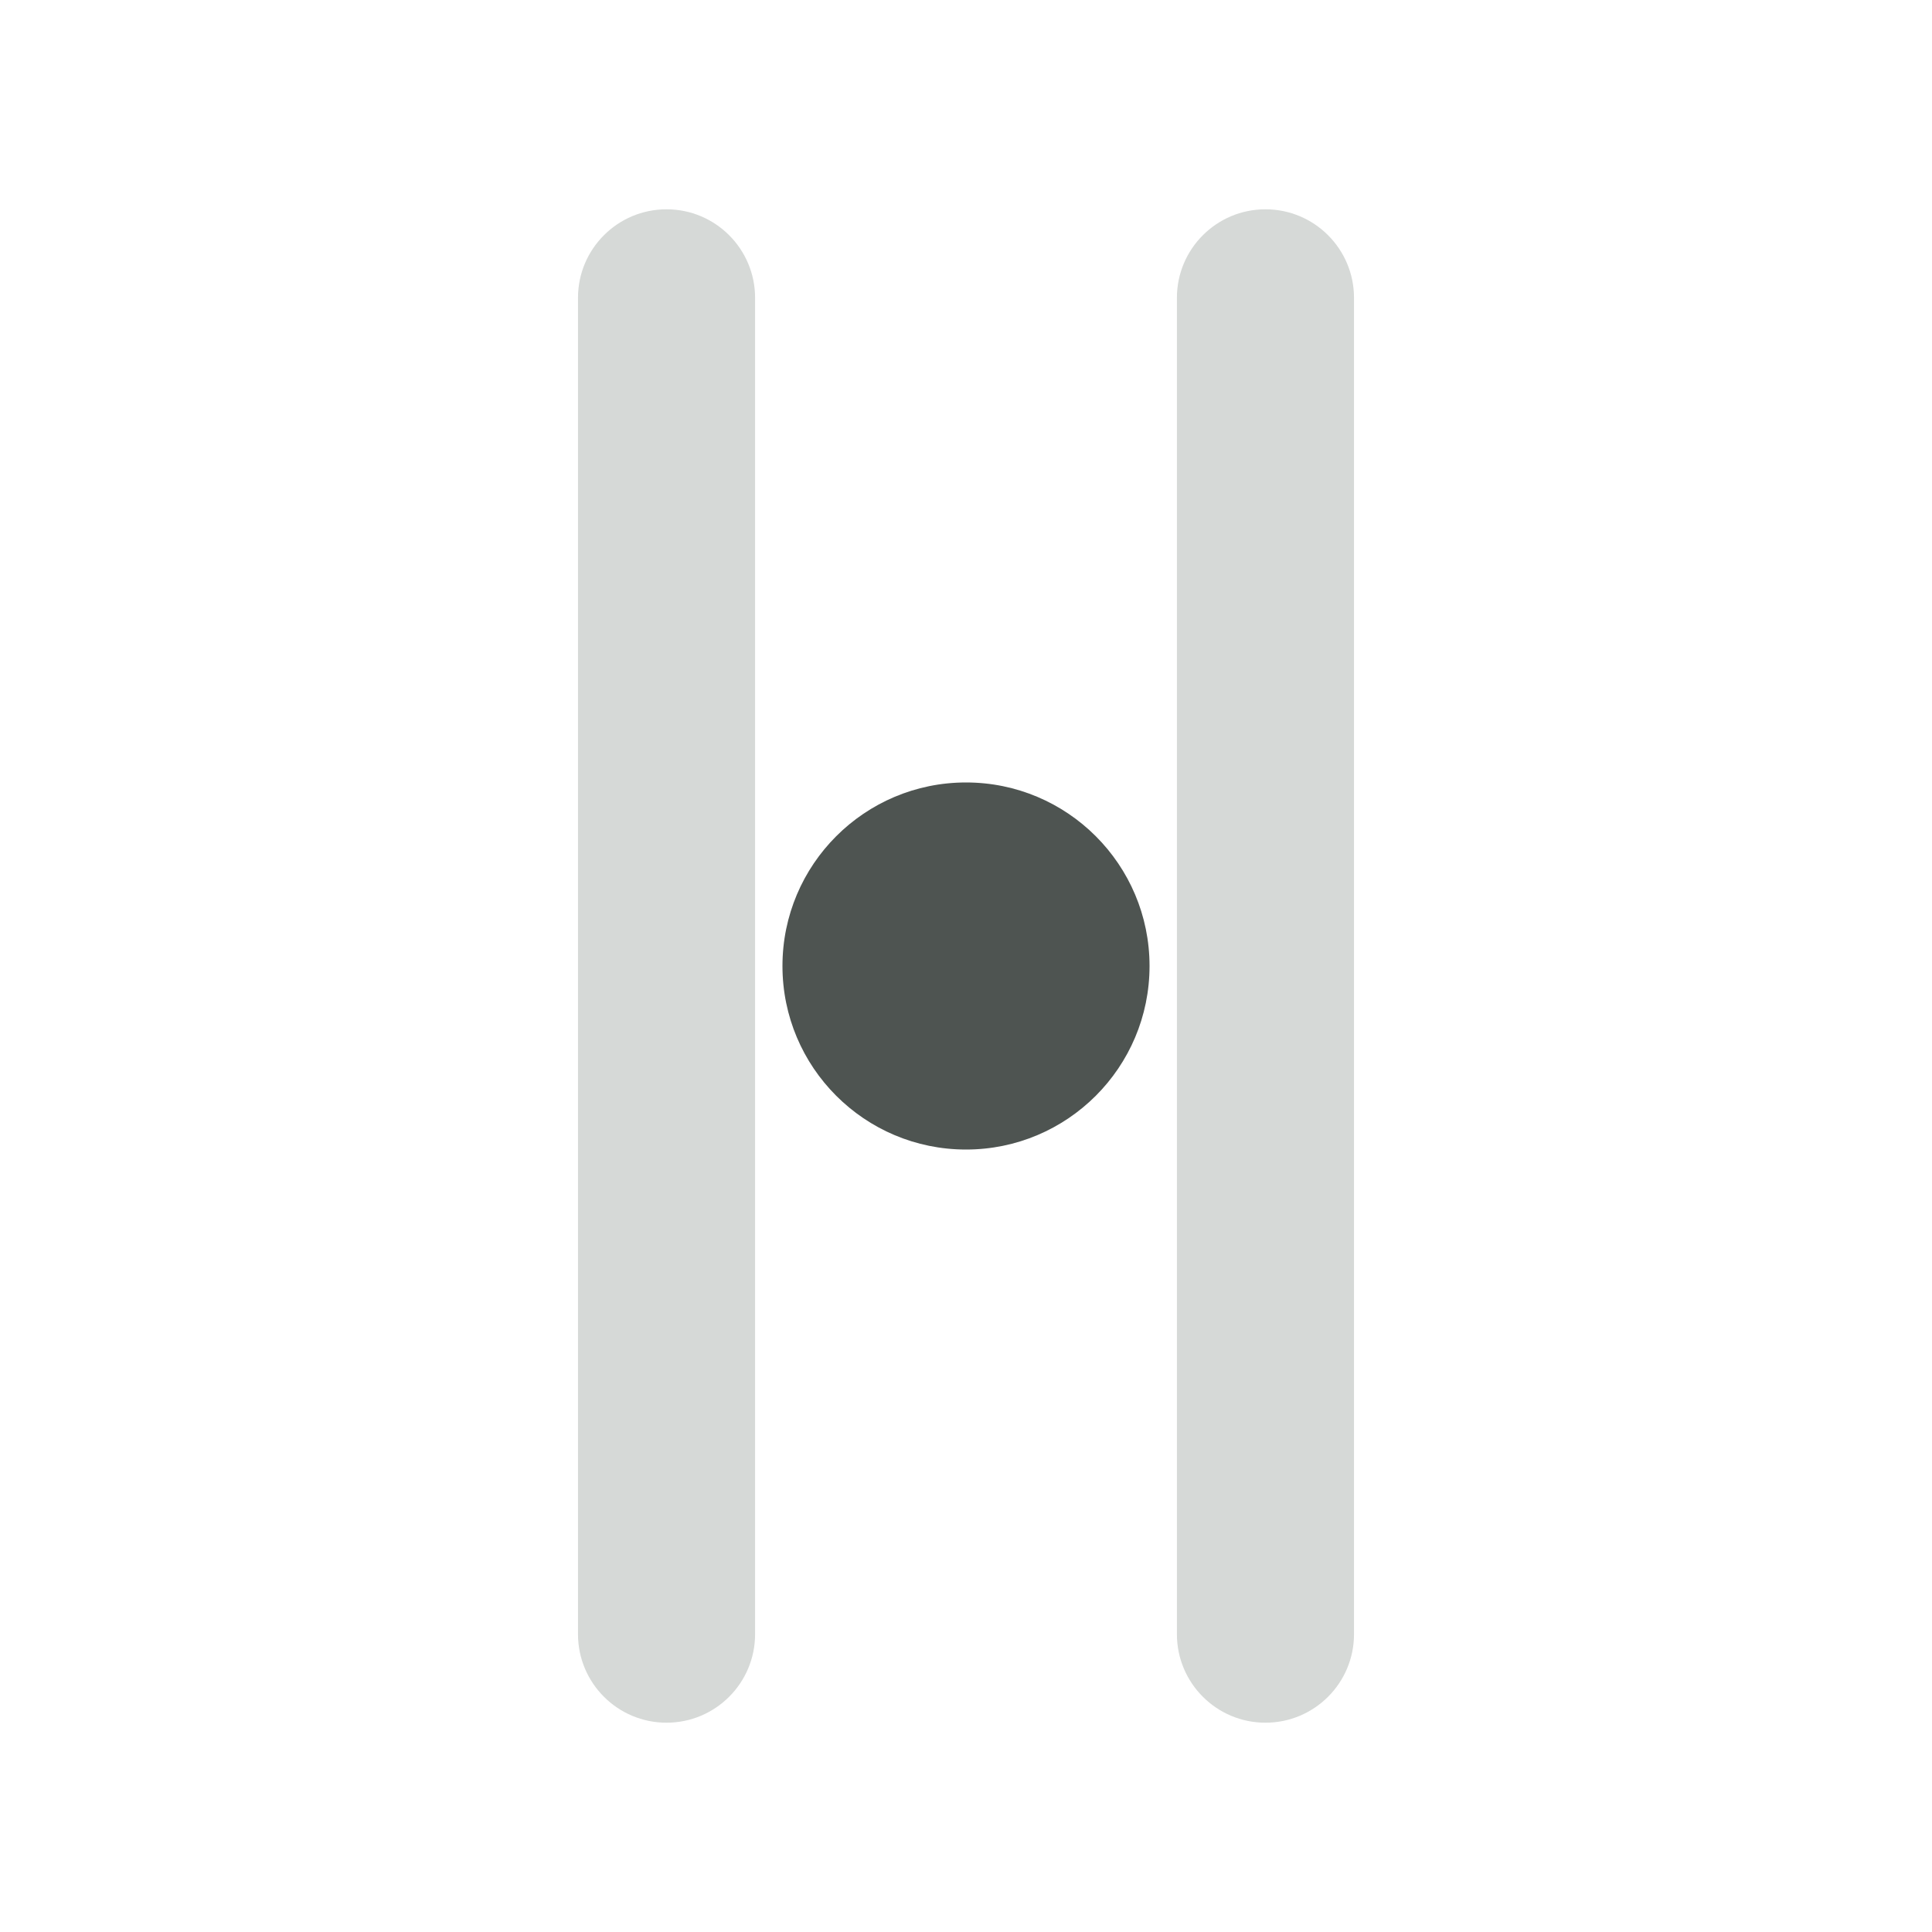
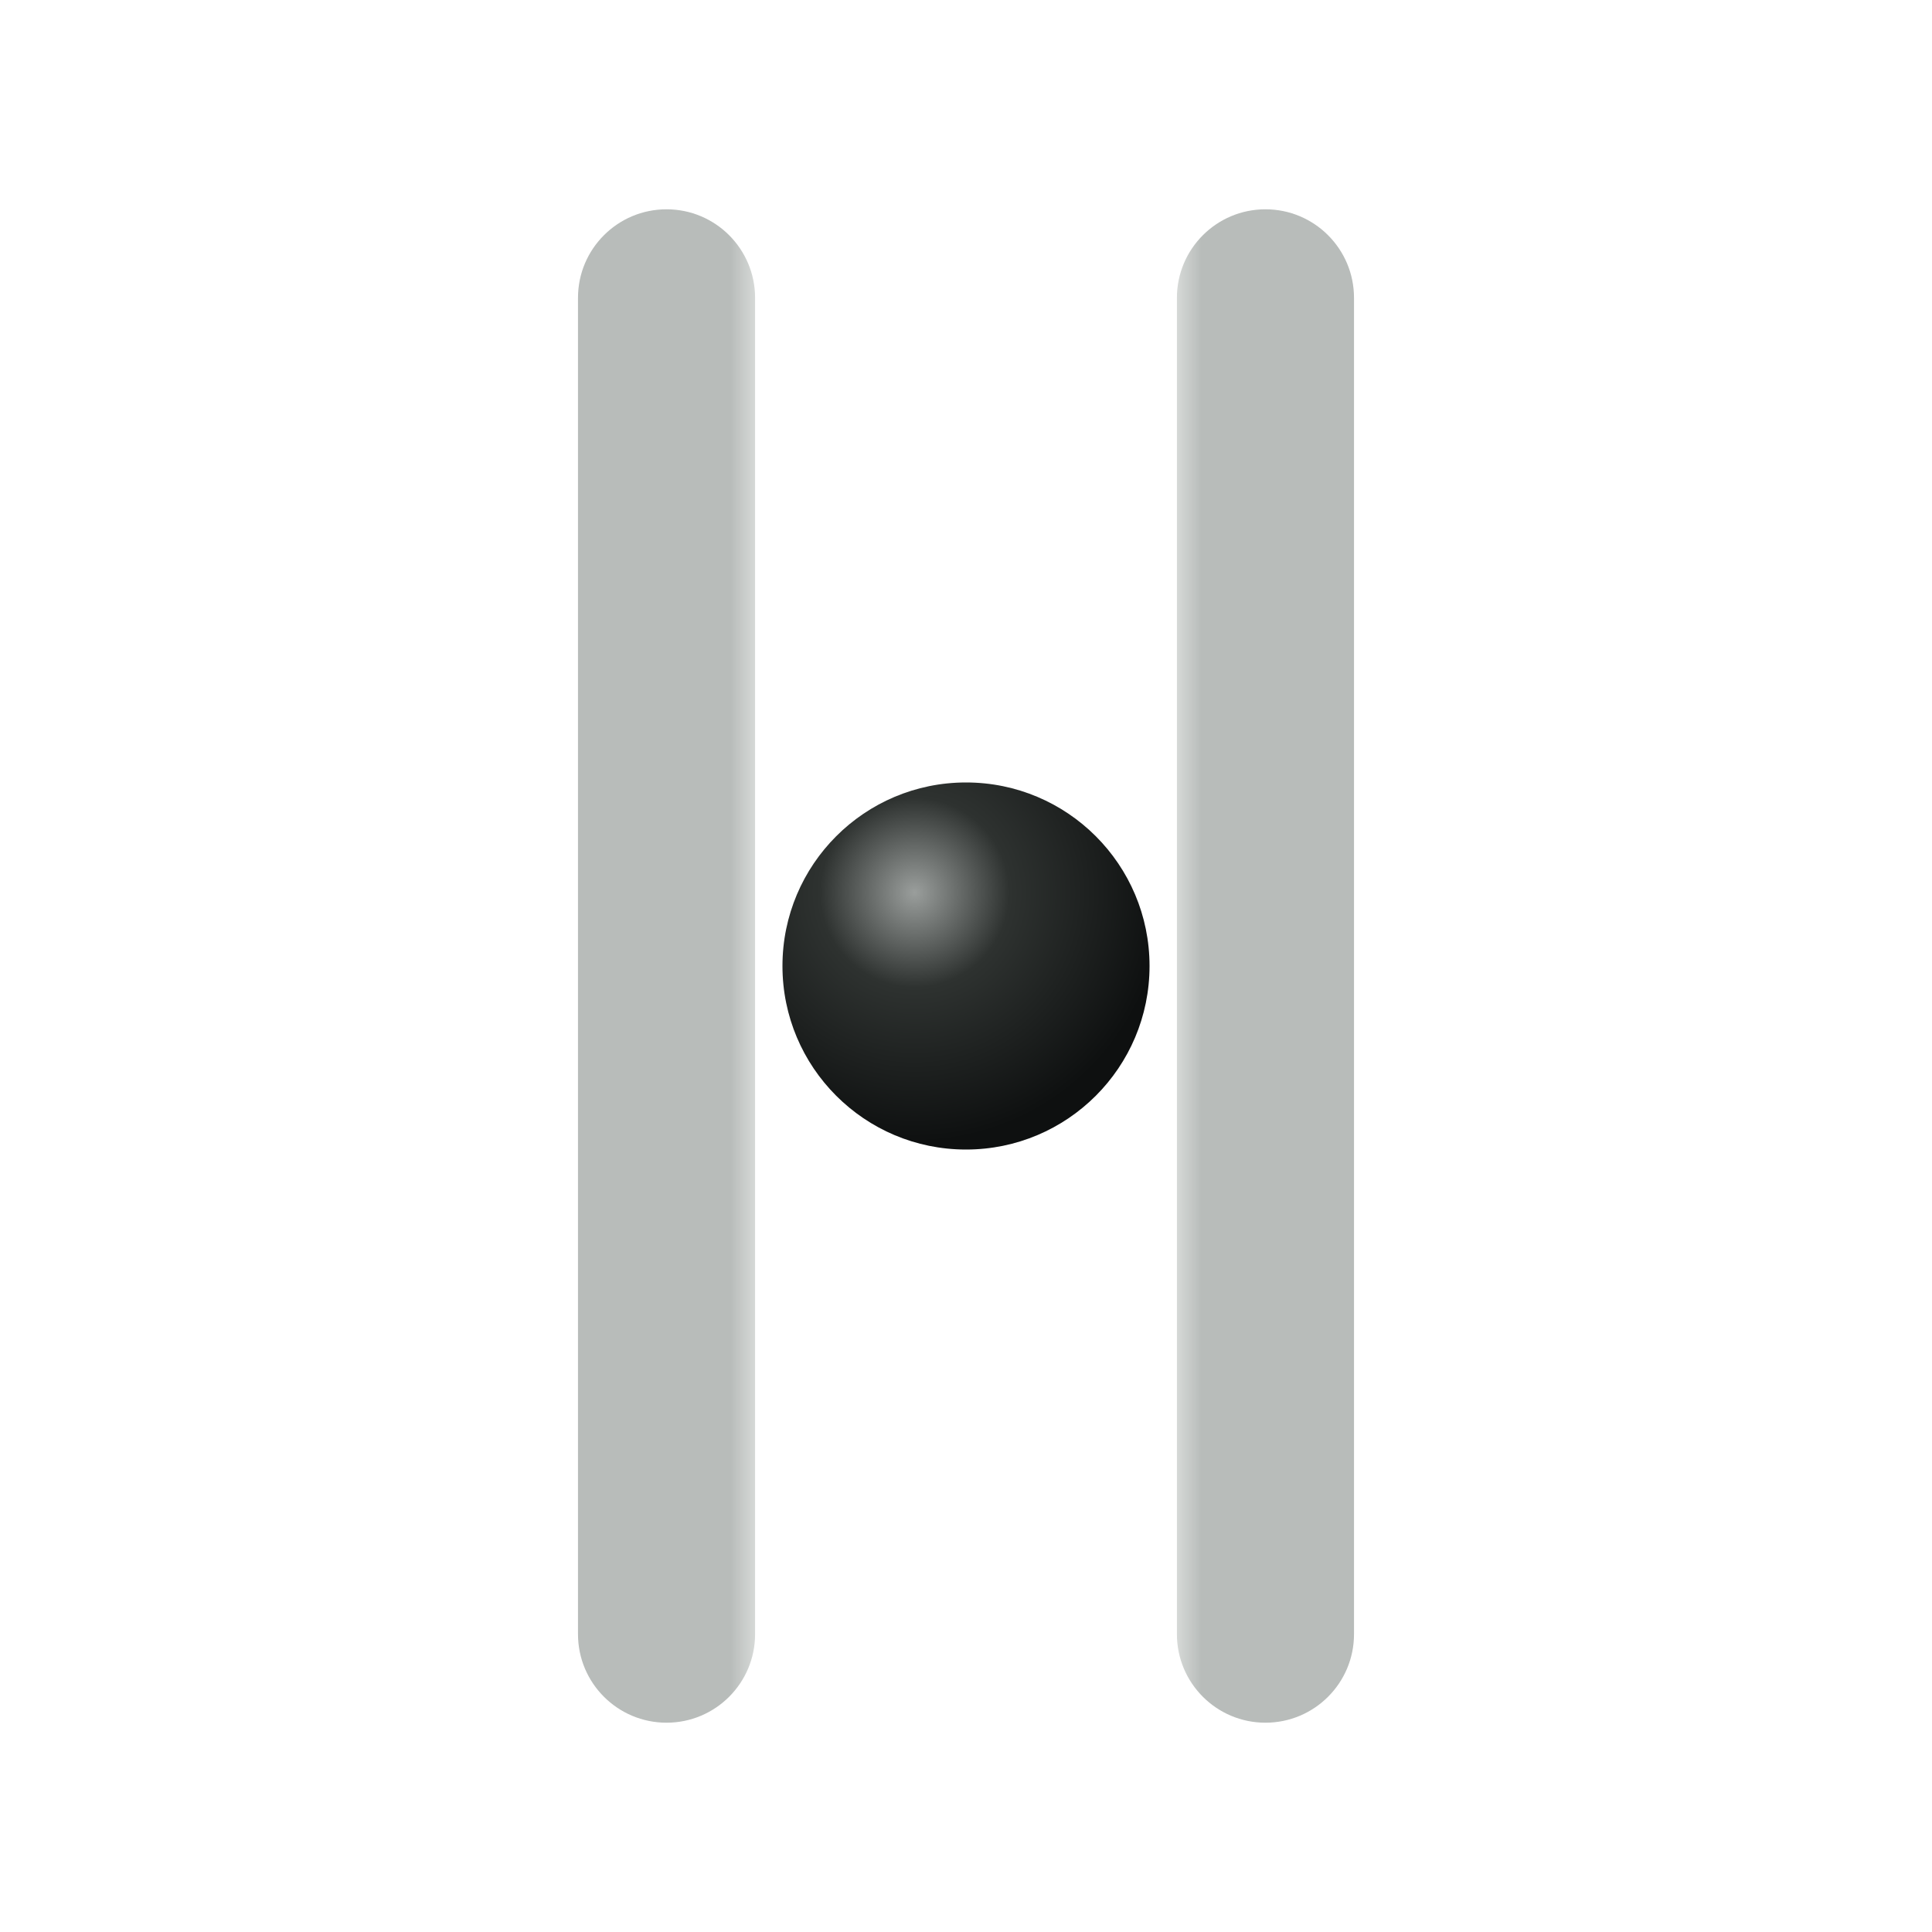
<svg xmlns="http://www.w3.org/2000/svg" viewBox="0 0 120 120" fill="none" role="img" aria-label="Waking Matter mark on void">
-   <g fill="#D6D9D7">
-     <rect x="35.90" y="13.00" width="11.00" height="94.00" rx="5.50" />
-     <rect x="73.10" y="13.00" width="11.00" height="94.00" rx="5.50" />
-   </g>
-   <g fill="#4E5451">
-     <circle cx="60.00" cy="60.00" r="11.40" />
-   </g>
+   <defs>
+     <linearGradient id="vdColL" x1="35.90" y1="13.00" x2="46.90" y2="13.00" gradientUnits="userSpaceOnUse">
+       <stop offset="0" stop-color="#B8BCBA" />
+       <stop offset="0.86" stop-color="#B8BCBA" />
+       <stop offset="1" stop-color="#D6D9D7" />
+     </linearGradient>
+     <linearGradient id="vdColR" x1="73.10" y1="13.00" x2="84.10" y2="13.00" gradientUnits="userSpaceOnUse">
+       <stop offset="0" stop-color="#D6D9D7" />
+       <stop offset="0.14" stop-color="#B8BCBA" />
+       <stop offset="1" stop-color="#B8BCBA" />
+     </linearGradient>
+     <radialGradient id="vdBead" cx="36%" cy="30%" r="68%">
+       <stop offset="0" stop-color="#9A9E9C" />
+       <stop offset="0.38" stop-color="#2E3230" />
+       <stop offset="1" stop-color="#0E1010" />
+     </radialGradient>
+   </defs>
+   <rect x="35.90" y="13.00" width="11.00" height="94.00" rx="5.50" fill="url(#vdColL)" />
+   <rect x="73.10" y="13.00" width="11.00" height="94.00" rx="5.50" fill="url(#vdColR)" />
+   <circle cx="60.00" cy="60.00" r="11.40" fill="url(#vdBead)" />
</svg>
